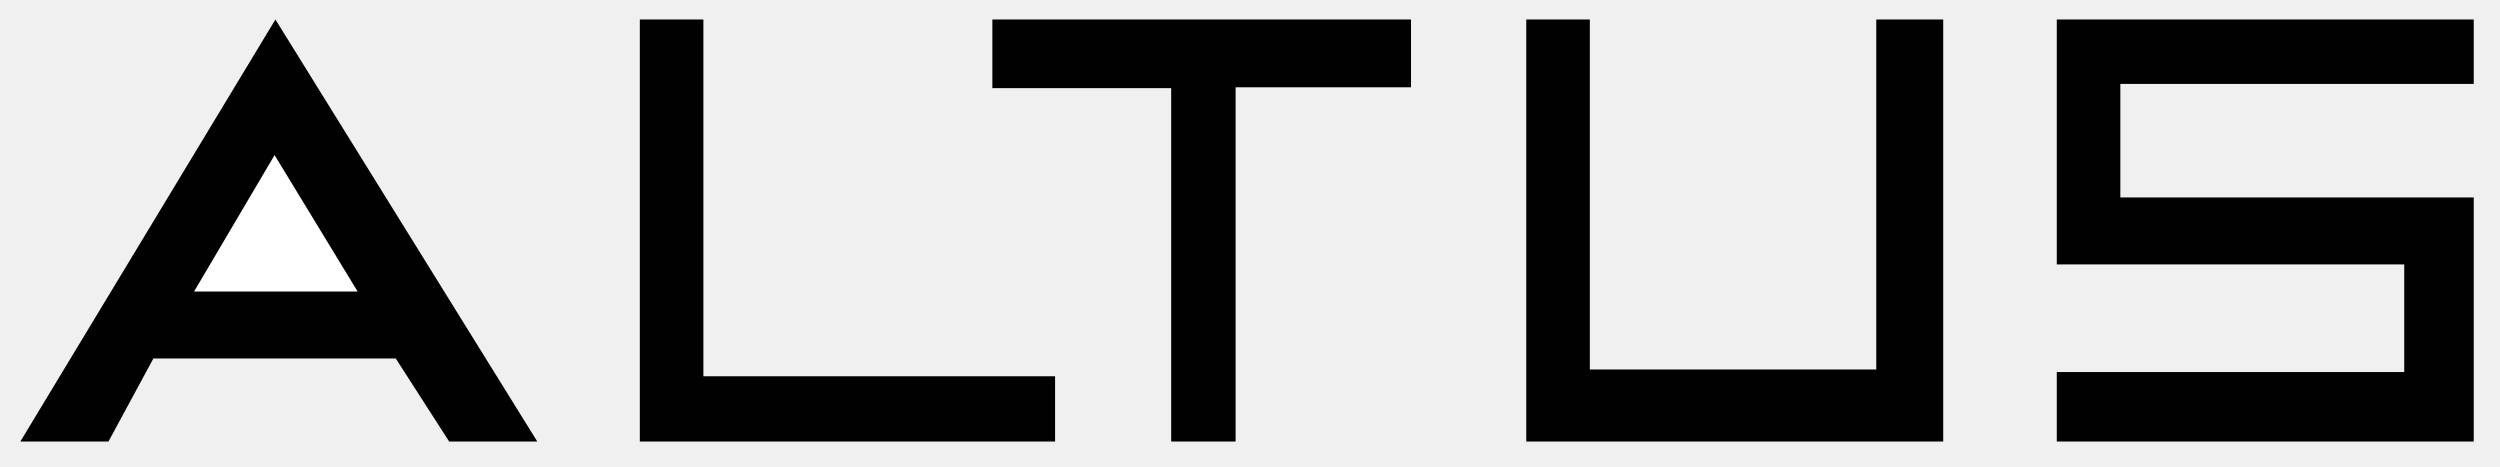
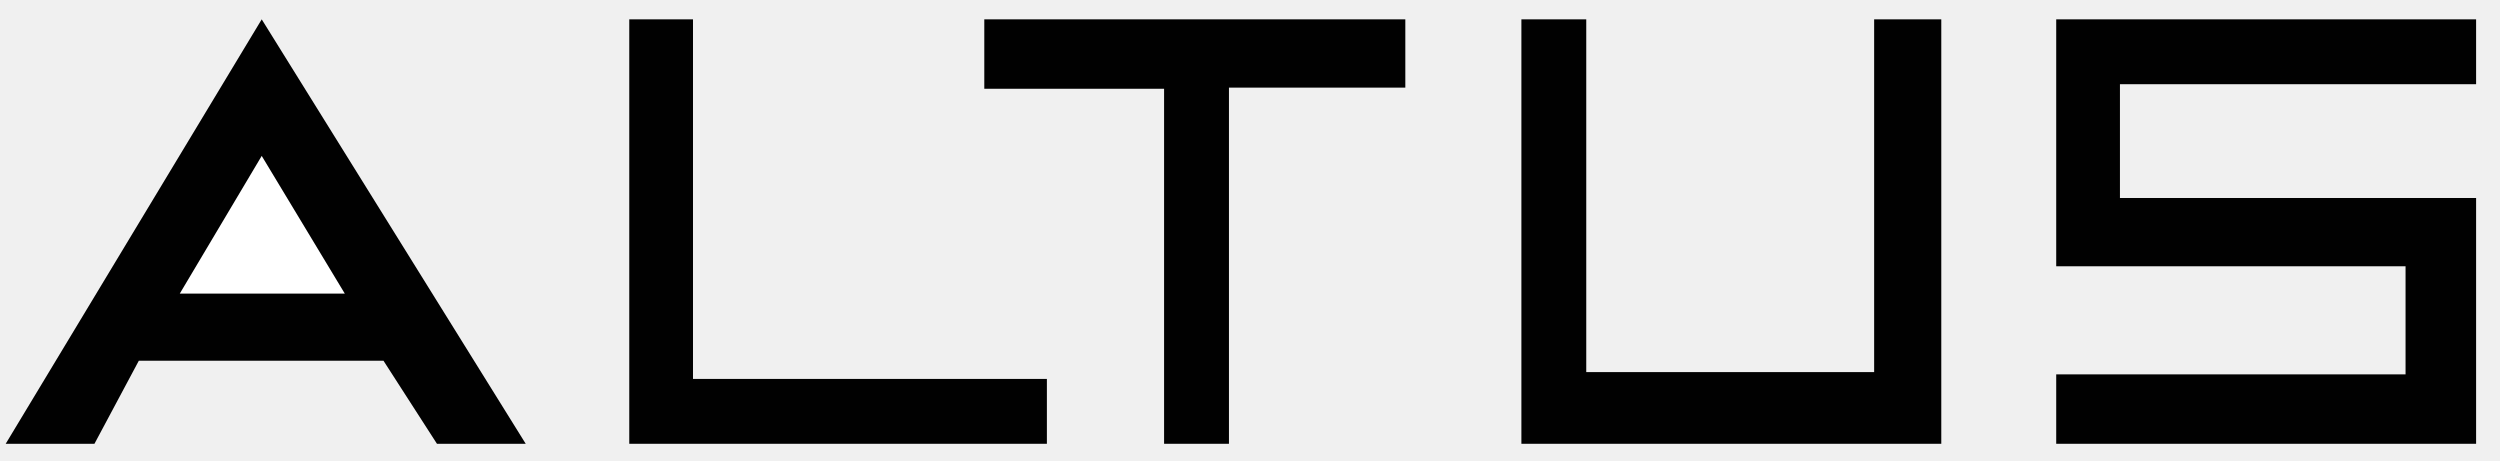
- <svg xmlns="http://www.w3.org/2000/svg" version="1.1" id="Layer_1" x="0px" y="0px" viewBox="0 0 295 55" enable-background="new 0 0 295 55" xml:space="preserve">
+ <svg xmlns="http://www.w3.org/2000/svg" version="1.1" id="Layer_1" x="0px" y="0px" viewBox="38.4 6.9 219.7 40.5" style="enable-background:new 38.4 6.9 219.7 40.5;" xml:space="preserve">
+   <style type="text/css">
+ 	.st0{fill:#010101;}
+ 	.st1{fill:#FFFFFF;}
+ 	.st2{fill:none;}
+ </style>
  <g>
    <g id="Layer_2_1_">
-       <polygon fill="#010101" points="32.5,2.3 2.4,52.1 12.8,52.1 18.1,42.3 46.7,42.3 53,52.1 63.4,52.1   " />
-       <polygon fill="#FFFFFF" points="32.4,18.3 22.9,34.4 42.2,34.4   " />
-       <polygon fill="#010101" points="75.5,2.3 75.5,52.1 124.5,52.1 124.5,51.8 124.5,44.4 83,44.4 83,2.3   " />
-       <polygon fill="#010101" points="117.1,2.3 117.1,10.4 138.2,10.4 138.2,52.1 145.8,52.1 145.8,10.3 166.5,10.3 166.5,2.3   " />
-       <polygon fill="#010101" points="180.1,2.3 180.1,52.1 229.3,52.1 229.3,2.3 221.4,2.3 221.4,43.6 187.6,43.6 187.6,2.3   " />
-       <polygon fill="#010101" points="242.7,2.3 242.7,31.2 283.7,31.2 283.7,43.9 242.7,43.9 242.7,52.1 291.9,52.1 291.9,23.3     250.2,23.3 250.2,9.9 291.9,9.9 291.9,2.3   " />
-       <rect id="_x3C_Slice_x3E__1_" x="1.8" y="0" fill="none" width="293" height="54" />
+       <polygon class="st0" points="61.4,8.6 38.9,45.9 46.7,45.9 50.6,38.6 72.1,38.6 76.8,45.9 84.6,45.9   " />
+       <polygon class="st1" points="61.4,20.6 54.2,32.7 68.7,32.7   " />
+       <polygon class="st0" points="93.7,8.6 93.7,45.9 130.4,45.9 130.4,45.7 130.4,40.2 99.3,40.2 99.3,8.6   " />
+       <polygon class="st0" points="124.9,8.6 124.9,14.7 140.7,14.7 140.7,45.9 146.4,45.9 146.4,14.6 161.9,14.6 161.9,8.6   " />
+       <polygon class="st0" points="172.1,8.6 172.1,45.9 209,45.9 209,8.6 203.1,8.6 203.1,39.6 177.8,39.6 177.8,8.6   " />
+       <polygon class="st0" points="219.1,8.6 219.1,30.3 249.8,30.3 249.8,39.8 219.1,39.8 219.1,45.9 256,45.9 256,24.3 224.7,24.3     224.7,14.3 256,14.3 256,8.6   " />
+       <polyline id="_x3C_Slice_x3E__1_" class="st2" points="38.4,6.9 258.2,6.9 258.2,47.4 38.4,47.4 38.4,6.9   " />
    </g>
  </g>
</svg>
